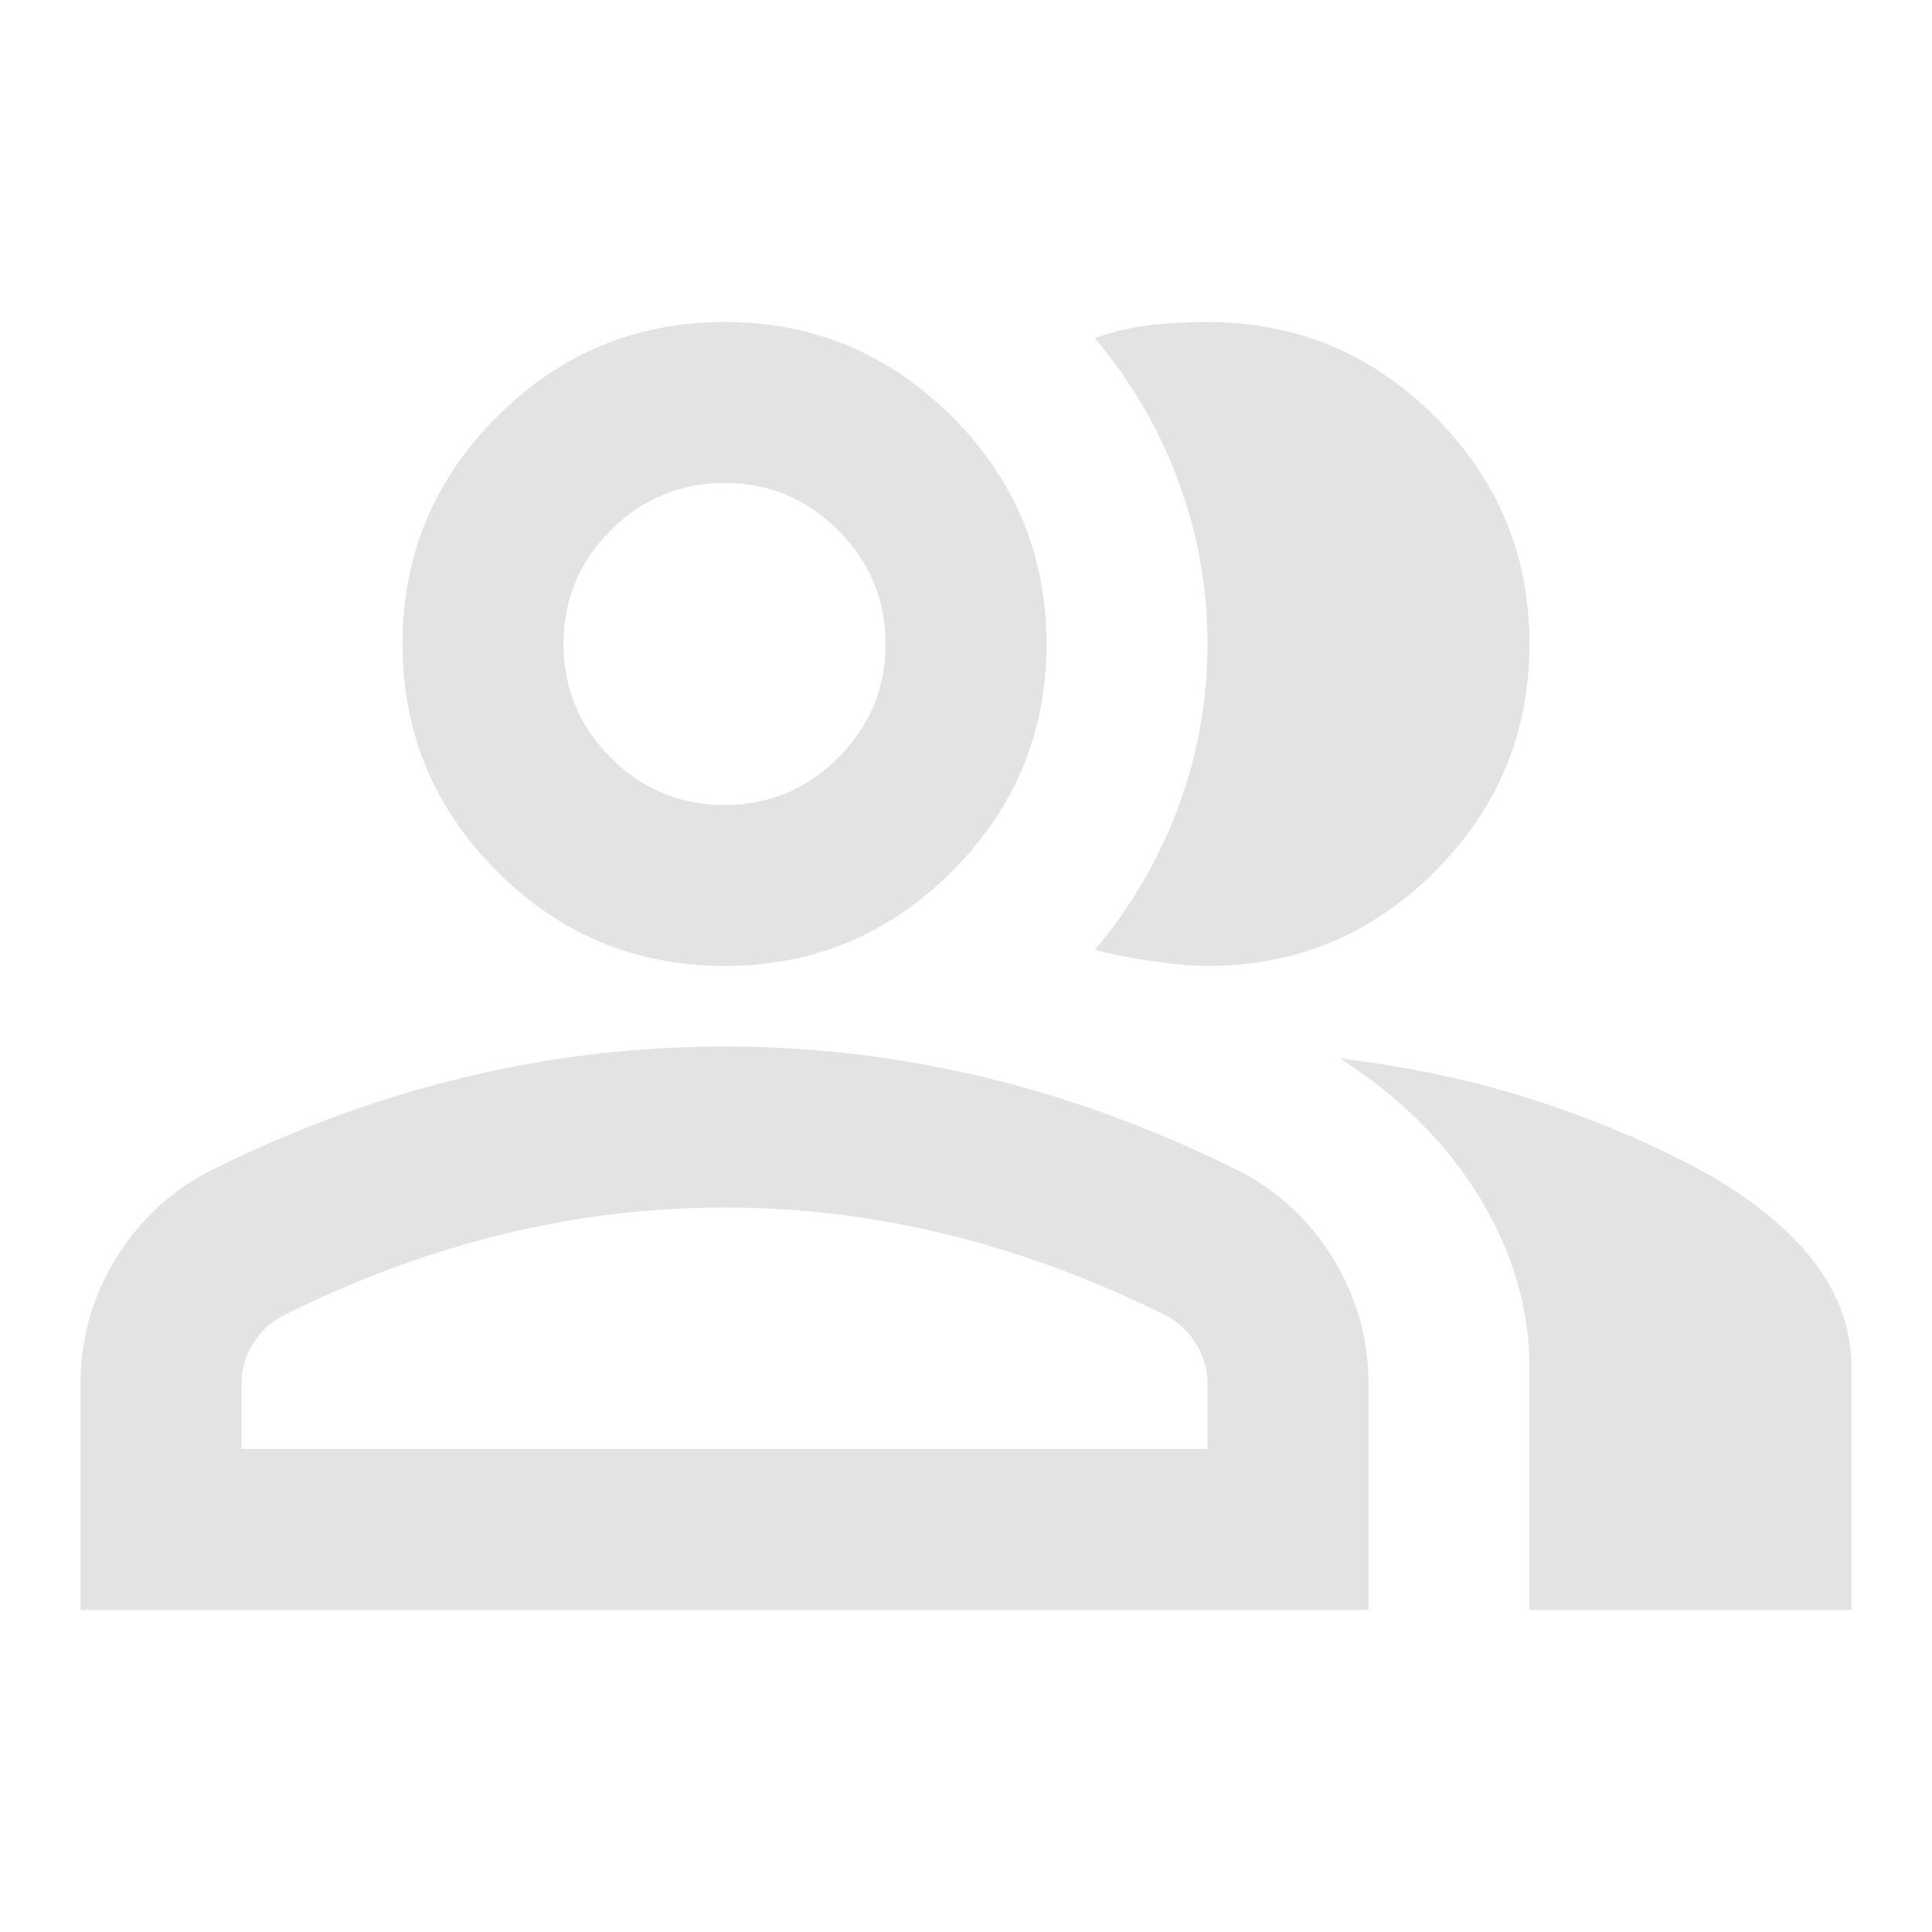
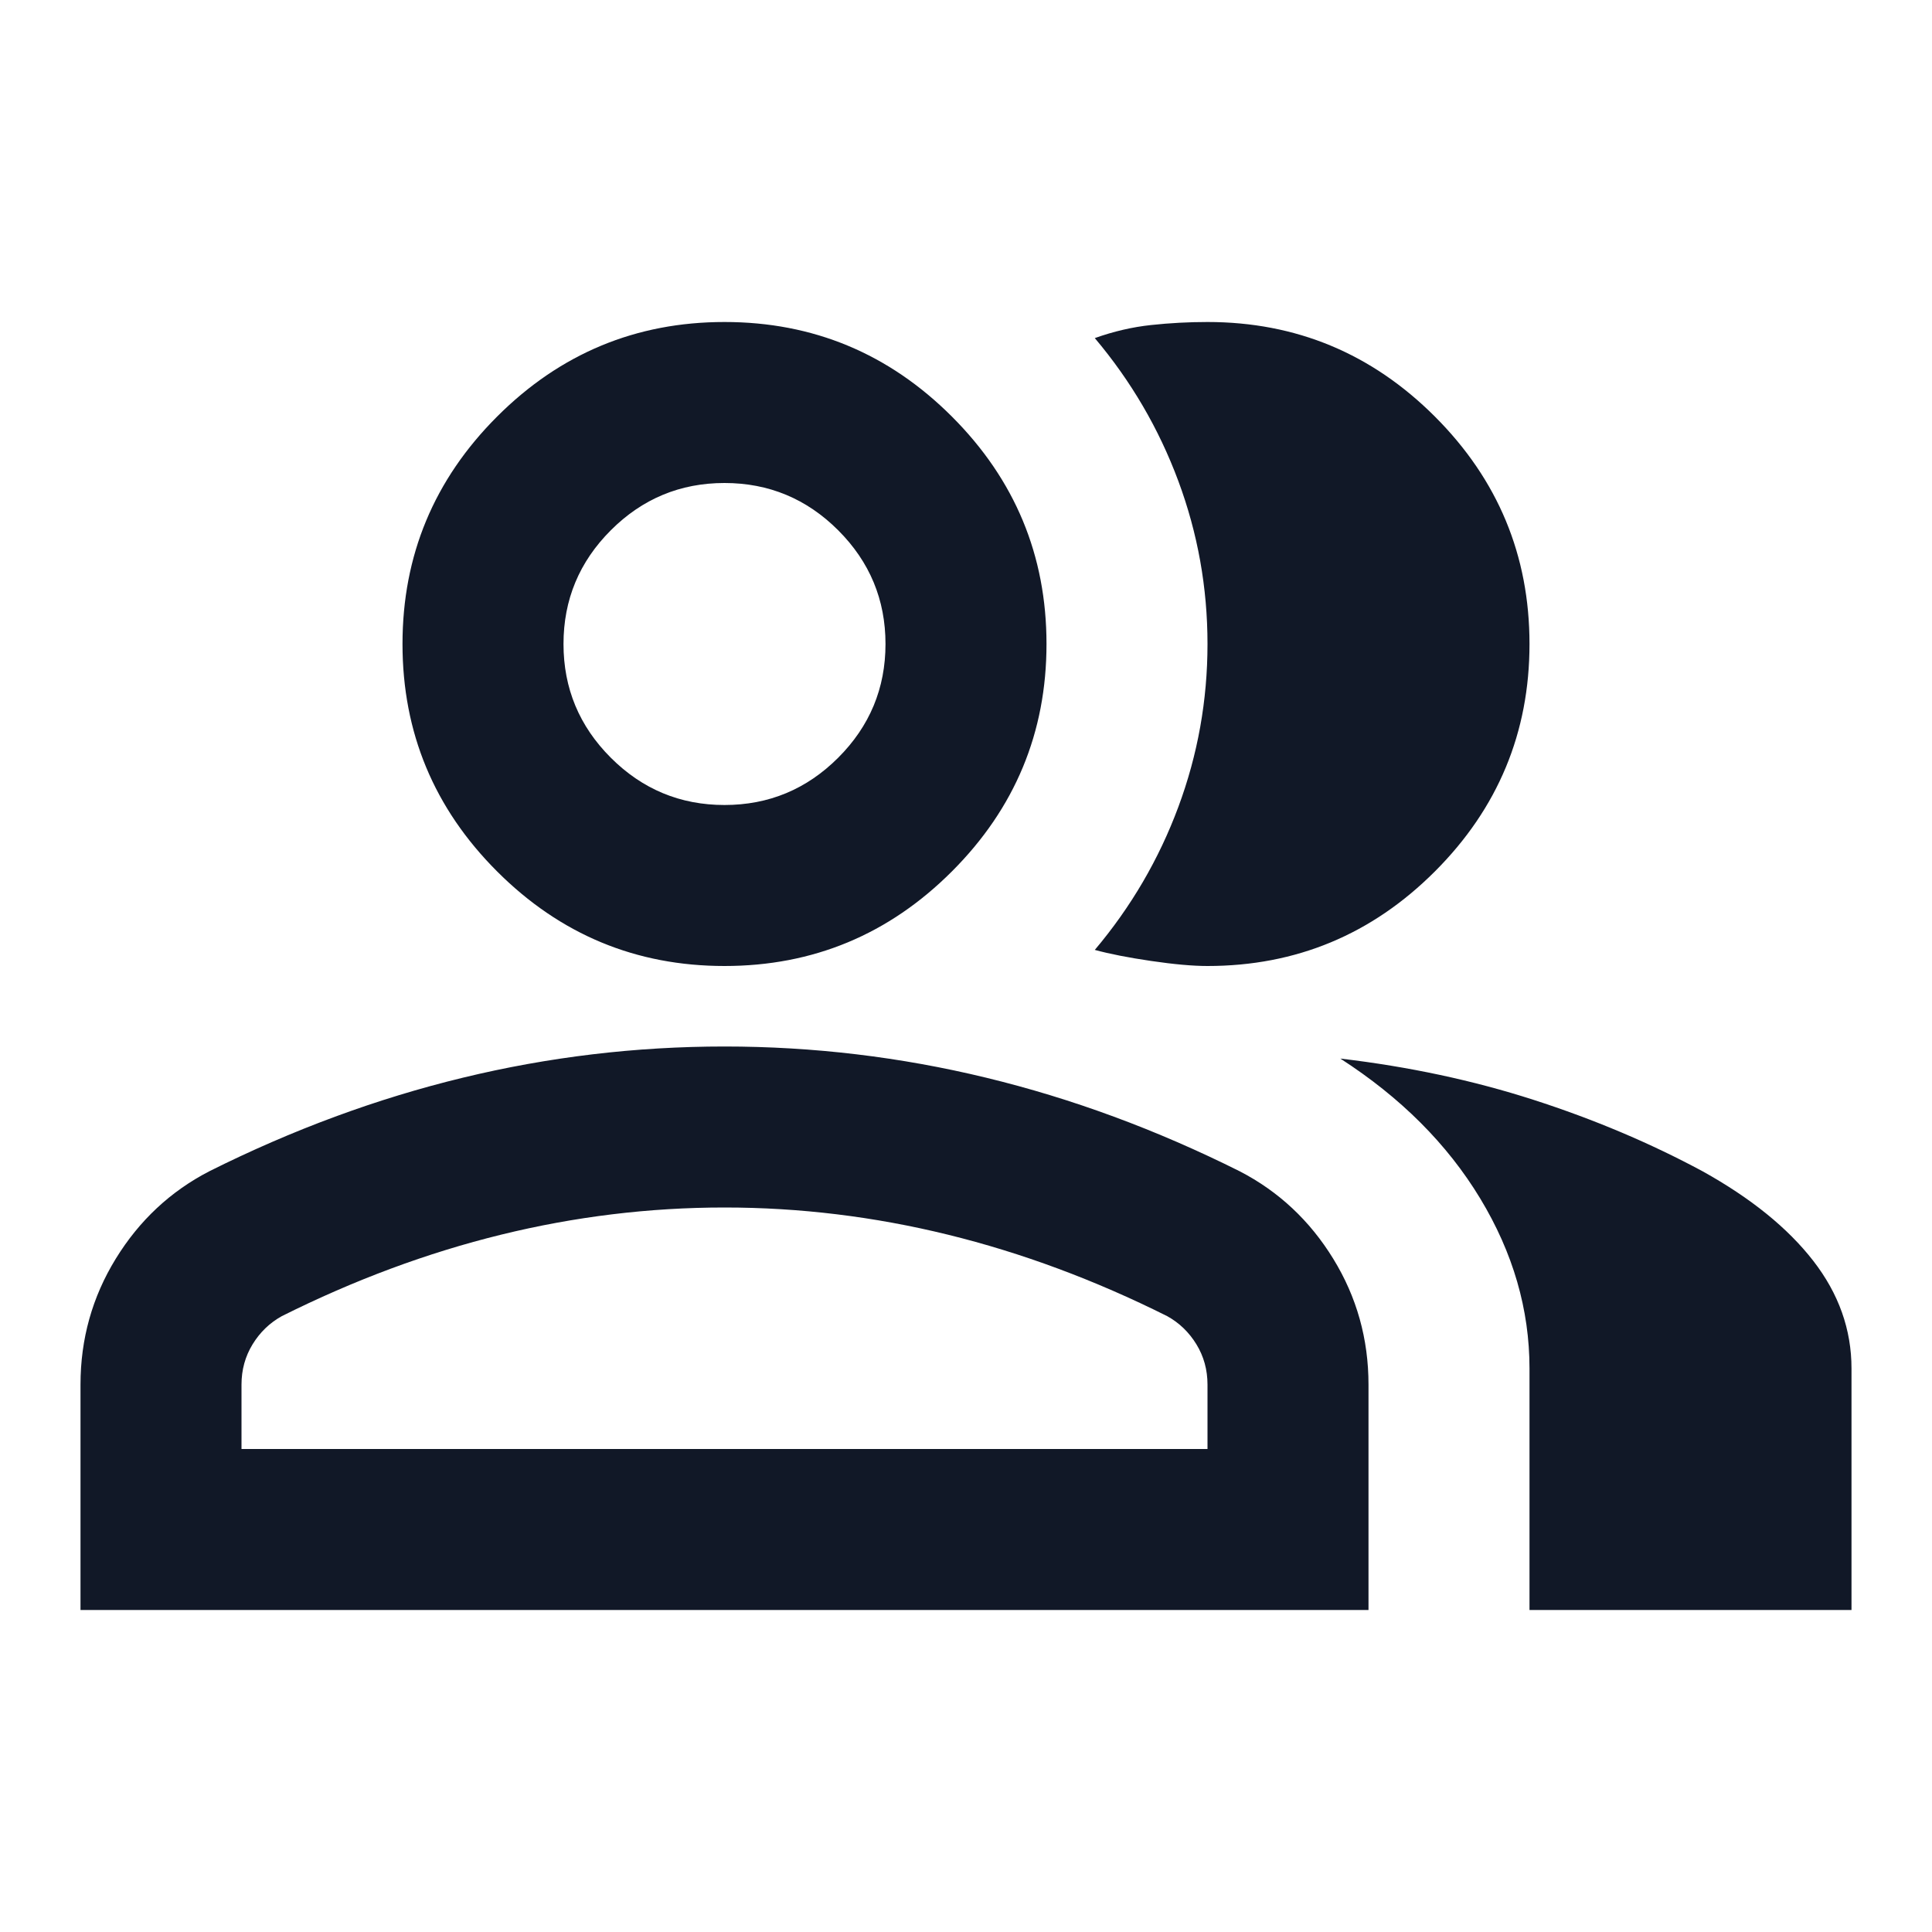
- <svg xmlns="http://www.w3.org/2000/svg" height="24px" viewBox="0 -960 960 960" width="24px" fill="#e3e3e3">
+ <svg xmlns="http://www.w3.org/2000/svg" height="24px" viewBox="0 -960 960 960" width="24px" fill="#111827">
  <path d="M40-160v-112q0-34 17.5-62.5T104-378q62-31 126-46.5T360-440q66 0 130 15.5T616-378q29 15 46.5 43.5T680-272v112H40Zm720 0v-120q0-44-24.5-84.5T666-434q51 6 96 20.5t84 35.5q36 20 55 44.5t19 53.5v120H760ZM360-480q-66 0-113-47t-47-113q0-66 47-113t113-47q66 0 113 47t47 113q0 66-47 113t-113 47Zm400-160q0 66-47 113t-113 47q-11 0-28-2.5t-28-5.5q27-32 41.5-71t14.5-81q0-42-14.5-81T544-792q14-5 28-6.5t28-1.5q66 0 113 47t47 113ZM120-240h480v-32q0-11-5.5-20T580-306q-54-27-109-40.5T360-360q-56 0-111 13.5T140-306q-9 5-14.5 14t-5.5 20v32Zm240-320q33 0 56.5-23.5T440-640q0-33-23.5-56.5T360-720q-33 0-56.5 23.5T280-640q0 33 23.5 56.5T360-560Zm0 320Zm0-400Z" />
</svg>
